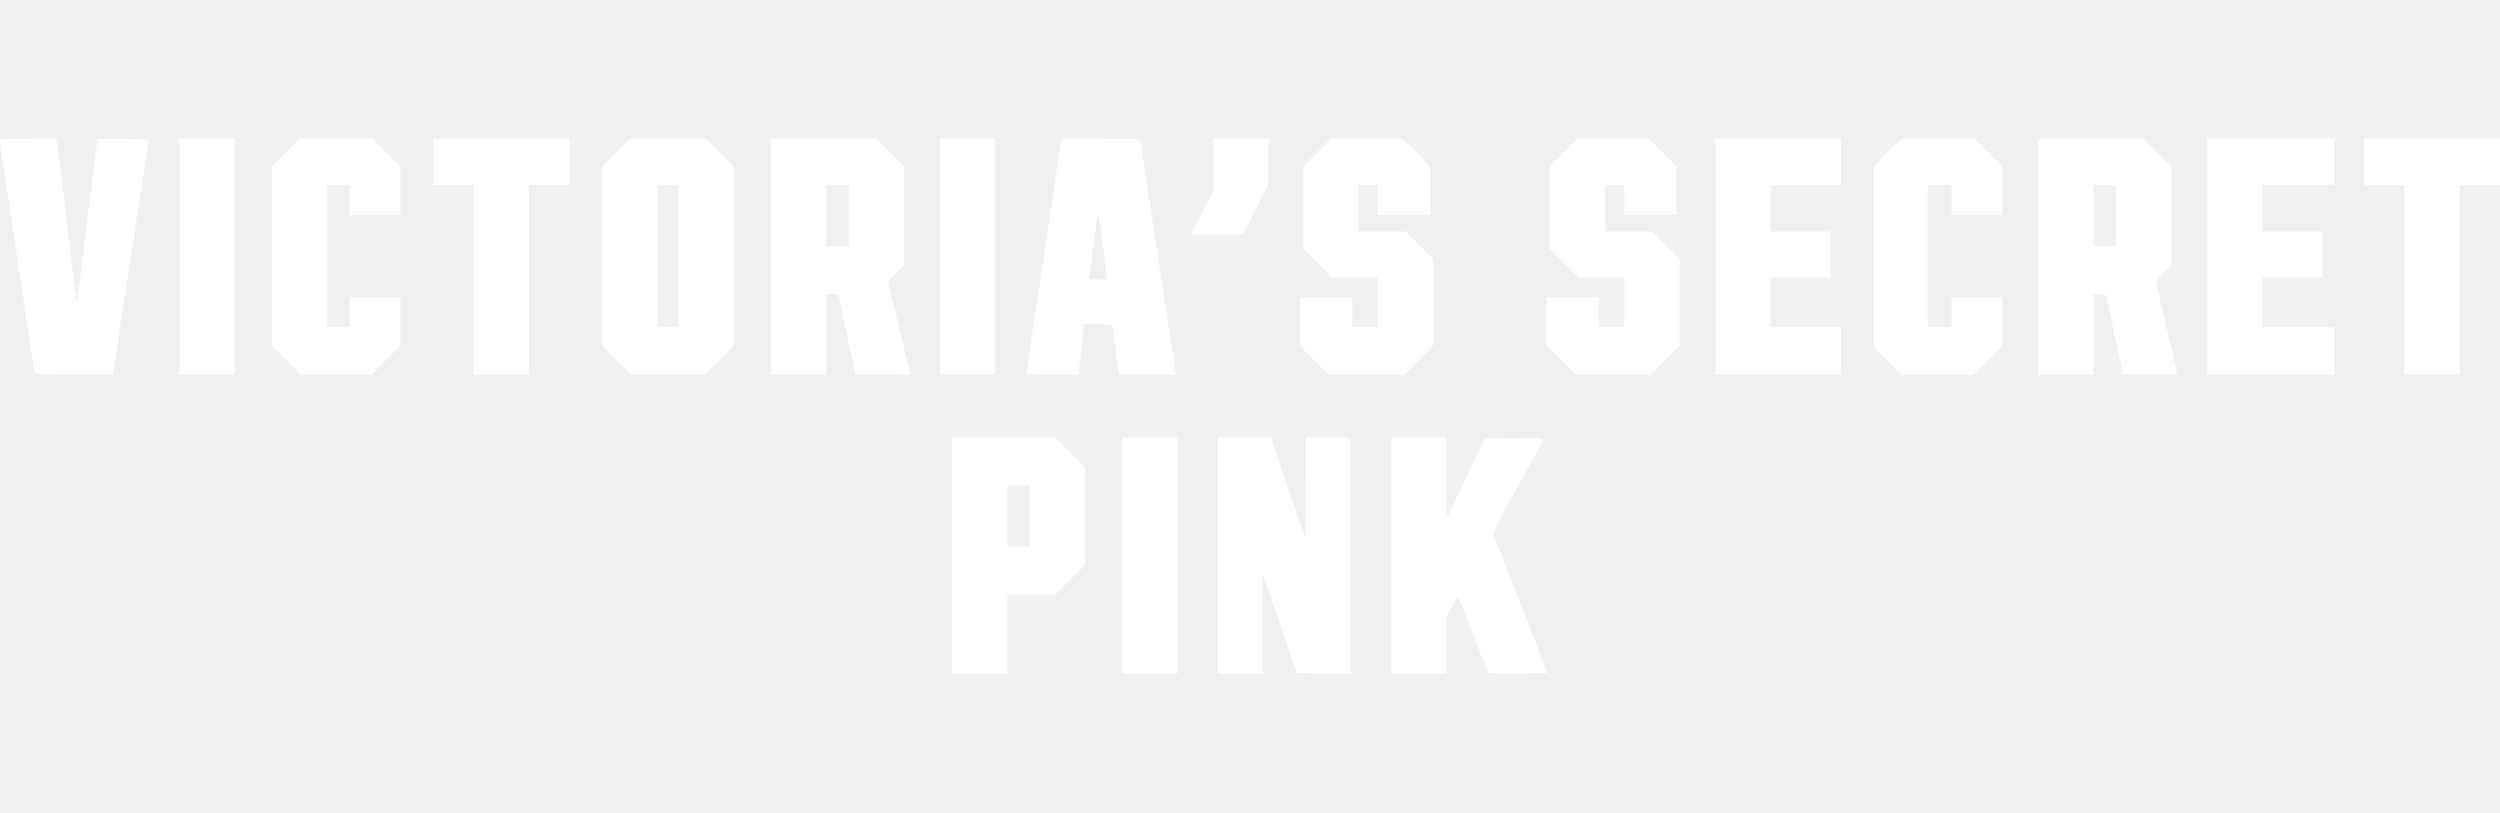
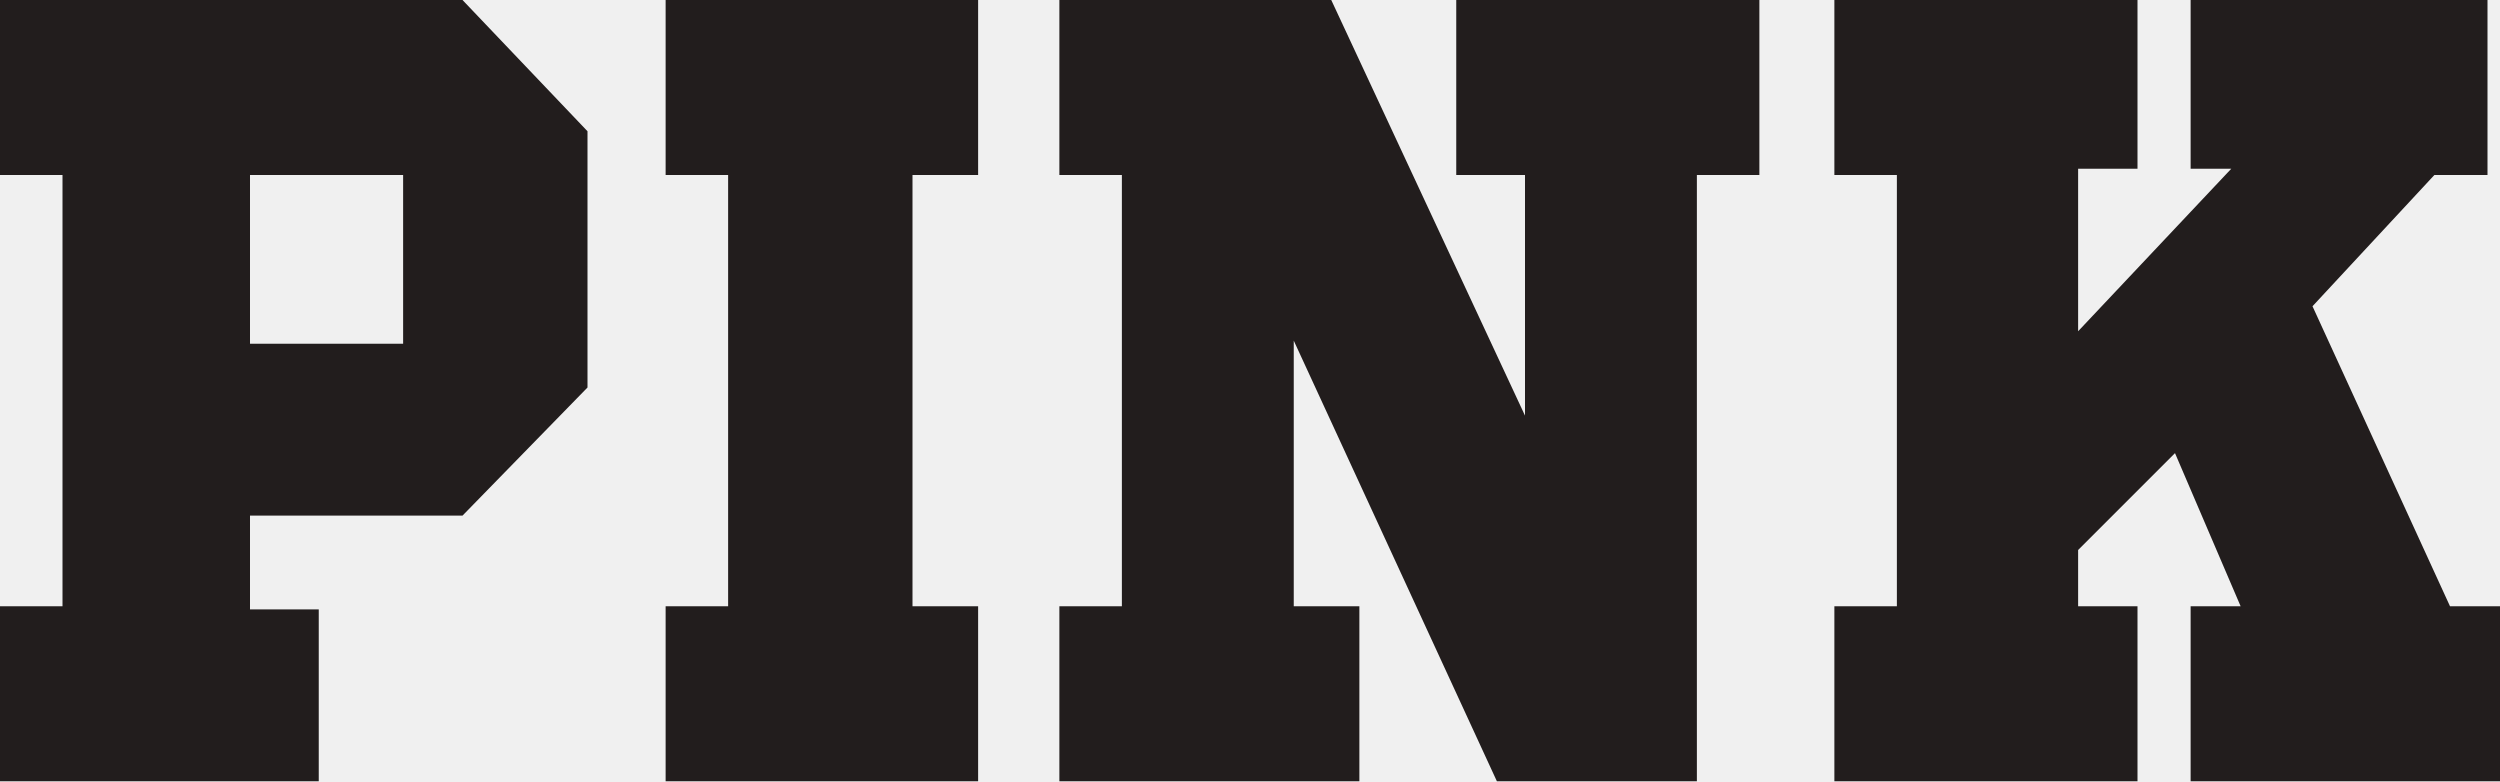
- <svg xmlns="http://www.w3.org/2000/svg" version="1.2" baseProfile="tiny-ps" viewBox="0 0 1673 358" width="80" height="26">
-   <style>
- 		tspan { white-space:pre }
- 		.shp0 { fill: #ffffff }
- 	</style>
-   <g id="Layer">
-     <path id="Layer" class="shp0" d="M0 1.9C0 2.9 5.2 37.9 11.5 79.6C17.8 121.3 23 156 23 156.7C23 157.7 28.5 158 49.3 158L75.5 158L87.5 79.2L99.6 0.5L82.6 0.2C73.3 0.1 65.5 0.1 65.3 0.3C65.1 0.5 61.9 25.6 58.2 56.1C54.5 86.6 51.4 110.8 51.3 110C51.1 109.2 48.3 85.8 45 58C41.7 30.2 38.8 5.8 38.4 3.7L37.8 0L18.9 0C1 0 0 0.1 0 1.9Z" />
-     <path id="Layer" class="shp0" d="M120 79L120 158L138.5 158L157 158L157 79L157 0L138.5 0L120 0L120 79Z" />
-     <path id="Layer" class="shp0" d="M191.2 9.3L182 18.5L182 78.5L182 138.5L191.8 148.3L201.5 158L225 158L248.5 158L258.3 148.2L268 138.5L268 122.2L268 106L251 106L234 106L234 116L234 126L226.5 126L219 126L219 78.5L219 31L226.5 31L234 31L234 41L234 51L251 51L268 51L268 34.7L268 18.5L258.7 9.2L249.5 0L225 0L200.5 0L191.2 9.3Z" />
-     <path id="Layer" class="shp0" d="M290 15.5L290 31L303.5 31L317 31L317 94.5L317 158L335.5 158L354 158L354 94.5L354 31L367.5 31L381 31L381 15.5L381 0L335.5 0L290 0L290 15.5Z" />
-     <path id="Layer" fill-rule="evenodd" class="shp0" d="M421.5 0L472.5 0L491 18.5L491 138.5L471.5 158L422.5 158L403 138.5L403 18.5L421.5 0ZM454 31L440 31L440 126L454 126L454 31Z" />
-     <path id="Layer" fill-rule="evenodd" class="shp0" d="M516 0L586.5 0L605 18.5L605 84.4L599.6 90L594.2 95.5L601.6 126C605.6 142.8 609 156.8 609 157.2C609 157.7 600.8 158 590.7 158L572.5 158L567.1 132.7C564.2 118.9 561.6 106.7 561.4 105.7C561 104.5 559.8 104 556.9 104L553 104L553 158L516 158L516 0ZM568 31L553 31L553 72L568 72L568 31Z" />
-     <path id="Layer" class="shp0" d="M629 79L629 158L647.5 158L666 158L666 79L666 0L647.5 0L629 0L629 79Z" />
-     <path id="Layer" fill-rule="evenodd" class="shp0" d="M710.4 0L736.7 0C751.2 0 763 0.2 763 0.5C763 1.1 785.8 150.5 786.5 154.8L787.1 158L767.8 157.8L748.5 157.5L744.5 124.5L735 124.2L725.4 123.9L723.6 141L721.7 158L704.4 158C691.1 158 687 157.7 687 156.7C687 156.1 692.2 120.5 698.7 77.7L710.4 0ZM737.5 66C736.3 56.4 735.1 49.2 734.7 50C734.4 50.8 733.2 59.6 732 69.5C730.9 79.4 729.6 89 729.3 90.7L728.8 94L741.1 94L740.4 88.8C740 85.9 738.7 75.7 737.5 66Z" />
-     <path id="Layer" class="shp0" d="M812 17.6L812 35.1L804.4 49.6L796.8 64L814.4 64L832 64L840.5 47L849 30L849 15L849 0L830.5 0L812 0L812 17.6Z" />
-     <path id="Layer" class="shp0" d="M881.2 9.3L872 18.5L872 46L872 73.5L881.8 83.3L891.5 93L906.8 93L922 93L922 109.5L922 126L913.5 126L905 126L905 116L905 106L887.5 106L870 106L870 122.3L870 138.5L879.8 148.3L889.5 158L914.5 158L939.5 158L949.3 148.2L959 138.5L959 109.5L959 80.5L949.7 71.2L940.5 62L924.7 62L909 62L909 46.5L909 31L915.5 31L922 31L922 41L922 51L939.5 51L957 51L957 34.7L957 18.5L947.7 9.2L938.5 0L914.5 0L890.5 0L881.2 9.3Z" />
-     <path id="Layer" class="shp0" d="M1046.2 9.3L1037 18.5L1037 46L1037 73.5L1046.8 83.3L1056.5 93L1071.8 93L1087 93L1087 109.5L1087 126L1078.5 126L1070 126L1070 116L1070 106L1052.5 106L1035 106L1035 122.3L1035 138.5L1044.8 148.3L1054.5 158L1079.5 158L1104.5 158L1114.3 148.2L1124 138.5L1124 109.5L1124 80.5L1114.7 71.2L1105.5 62L1089.7 62L1074 62L1074 46.5L1074 31L1080.5 31L1087 31L1087 41L1087 51L1104.5 51L1122 51L1122 34.7L1122 18.5L1112.7 9.2L1103.5 0L1079.5 0L1055.5 0L1046.2 9.3Z" />
-     <path id="Layer" class="shp0" d="M1148 79L1148 158L1190 158L1232 158L1232 142L1232 126L1208.5 126L1185 126L1185 109.5L1185 93L1205 93L1225 93L1225 77.5L1225 62L1205 62L1185 62L1185 46.5L1185 31L1208.5 31L1232 31L1232 15.5L1232 0L1190 0L1148 0L1148 79Z" />
-     <path id="Layer" class="shp0" d="M1263.2 9.3L1254 18.5L1254 79L1254 139.5L1263.3 148.8L1272.5 158L1296.5 158L1320.5 158L1330.3 148.2L1340 138.5L1340 122.2L1340 106L1323 106L1306 106L1306 116L1306 126L1298 126L1290 126L1290 78.5L1290 31L1298 31L1306 31L1306 41L1306 51L1323 51L1340 51L1340 34.7L1340 18.5L1330.7 9.2L1321.5 0L1297 0L1272.5 0L1263.2 9.3Z" />
-     <path id="Layer" fill-rule="evenodd" class="shp0" d="M1364 0L1434.5 0L1453 18.5L1453 84.6L1448 89.5C1445.3 92.2 1443 95.1 1443 96C1443 96.9 1446.2 110.7 1450 126.8C1453.9 142.8 1457 156.4 1457 157C1457 157.7 1450.9 158 1438.8 157.8L1420.6 157.5L1409.4 104.5L1401 103.9L1401 158L1364 158L1364 0ZM1416 31L1401 31L1401 72L1416 72L1416 31Z" />
-     <path id="Layer" class="shp0" d="M1477 79L1477 158L1519.5 158L1562 158L1562 142L1562 126L1538 126L1514 126L1514 109.5L1514 93L1534 93L1554 93L1554 77.5L1554 62L1534 62L1514 62L1514 46.5L1514 31L1538 31L1562 31L1562 15.5L1562 0L1519.5 0L1477 0L1477 79Z" />
-     <path id="Layer" class="shp0" d="M1582 15.5L1582 31L1595.5 31L1609 31L1609 94.5L1609 158L1627.5 158L1646 158L1646 94.5L1646 31L1659.5 31L1673 31L1673 15.5L1673 0L1627.5 0L1582 0L1582 15.5Z" />
-     <path id="Layer" fill-rule="evenodd" class="shp0" d="M637 200L706.5 200L726 219.5L726 285.5L706.5 305L674 305L674 358L637 358L637 200ZM689 232L674 232L674 273L689 273L689 232Z" />
-     <path id="Layer" class="shp0" d="M751 279L751 358L769.5 358L788 358L788 279L788 200L769.5 200L751 200L751 279Z" />
-     <path id="Layer" class="shp0" d="M815 279L815 358L830 358L845 358L845.1 324.7L845.1 291.5L856.4 324.5L867.7 357.5L885.9 357.8L904 358L904 279L904 200L889 200L874 200L873.8 233.5L873.5 267.1L862 233.5L850.6 200L832.8 200L815 200L815 279Z" />
-     <path id="Layer" class="shp0" d="M931 279L931 358L949.5 358L968 358L968 338.7L968.1 319.5L971.9 312.7L975.7 306L985.5 331.2C990.9 345.1 995.6 356.8 996 357.3C996.3 357.7 1005.5 357.9 1016.2 357.8L1035.8 357.5L1018.4 313.5C1008.9 289.3 1000.6 268.1 1000 266.4C999 263.4 999.8 261.6 1015.5 233.1C1024.6 216.5 1032.3 202.3 1032.6 201.5C1033.2 200.1 1030.8 200 1013.4 200.2L993.6 200.5L980.8 227.5L968 254.5L968 227.2L968 200L949.5 200L931 200L931 279Z" />
-   </g>
+ <svg xmlns="http://www.w3.org/2000/svg" width="32" height="10" viewBox="0 0 32 10">
+   <path d="M22.52 0v2.24h-.8V10h-2.56l-2.6-5.64v3.4h.84V10h-3.84V7.76h.8V2.24h-.8V0h3.48l2.48 5.32V2.24h-.88V0h3.88zM9.32 2.24v5.52h-.8V10h4V7.76h-.84V2.24h.84V0h-4v2.24h.8zM29.6 3.92l1.56-1.68h.68V0h-3.8v2.16h.52L26.6 4.24V2.16h.76V0h-3.88v2.24h.8v5.52h-.8V10h3.88V7.76h-.76v-.72l1.24-1.24.84 1.96h-.64V10H32V7.76h-.64L29.6 3.92zM7.52 1.68v3.28L5.92 6.6H3.2v1.2h.88V10H0V7.76h.8V2.24H0V0h5.92l1.6 1.68zm-4.32.56V4.4h1.96V2.24H3.2z" fill="#221D1D" fill-rule="evenodd" />
</svg>
